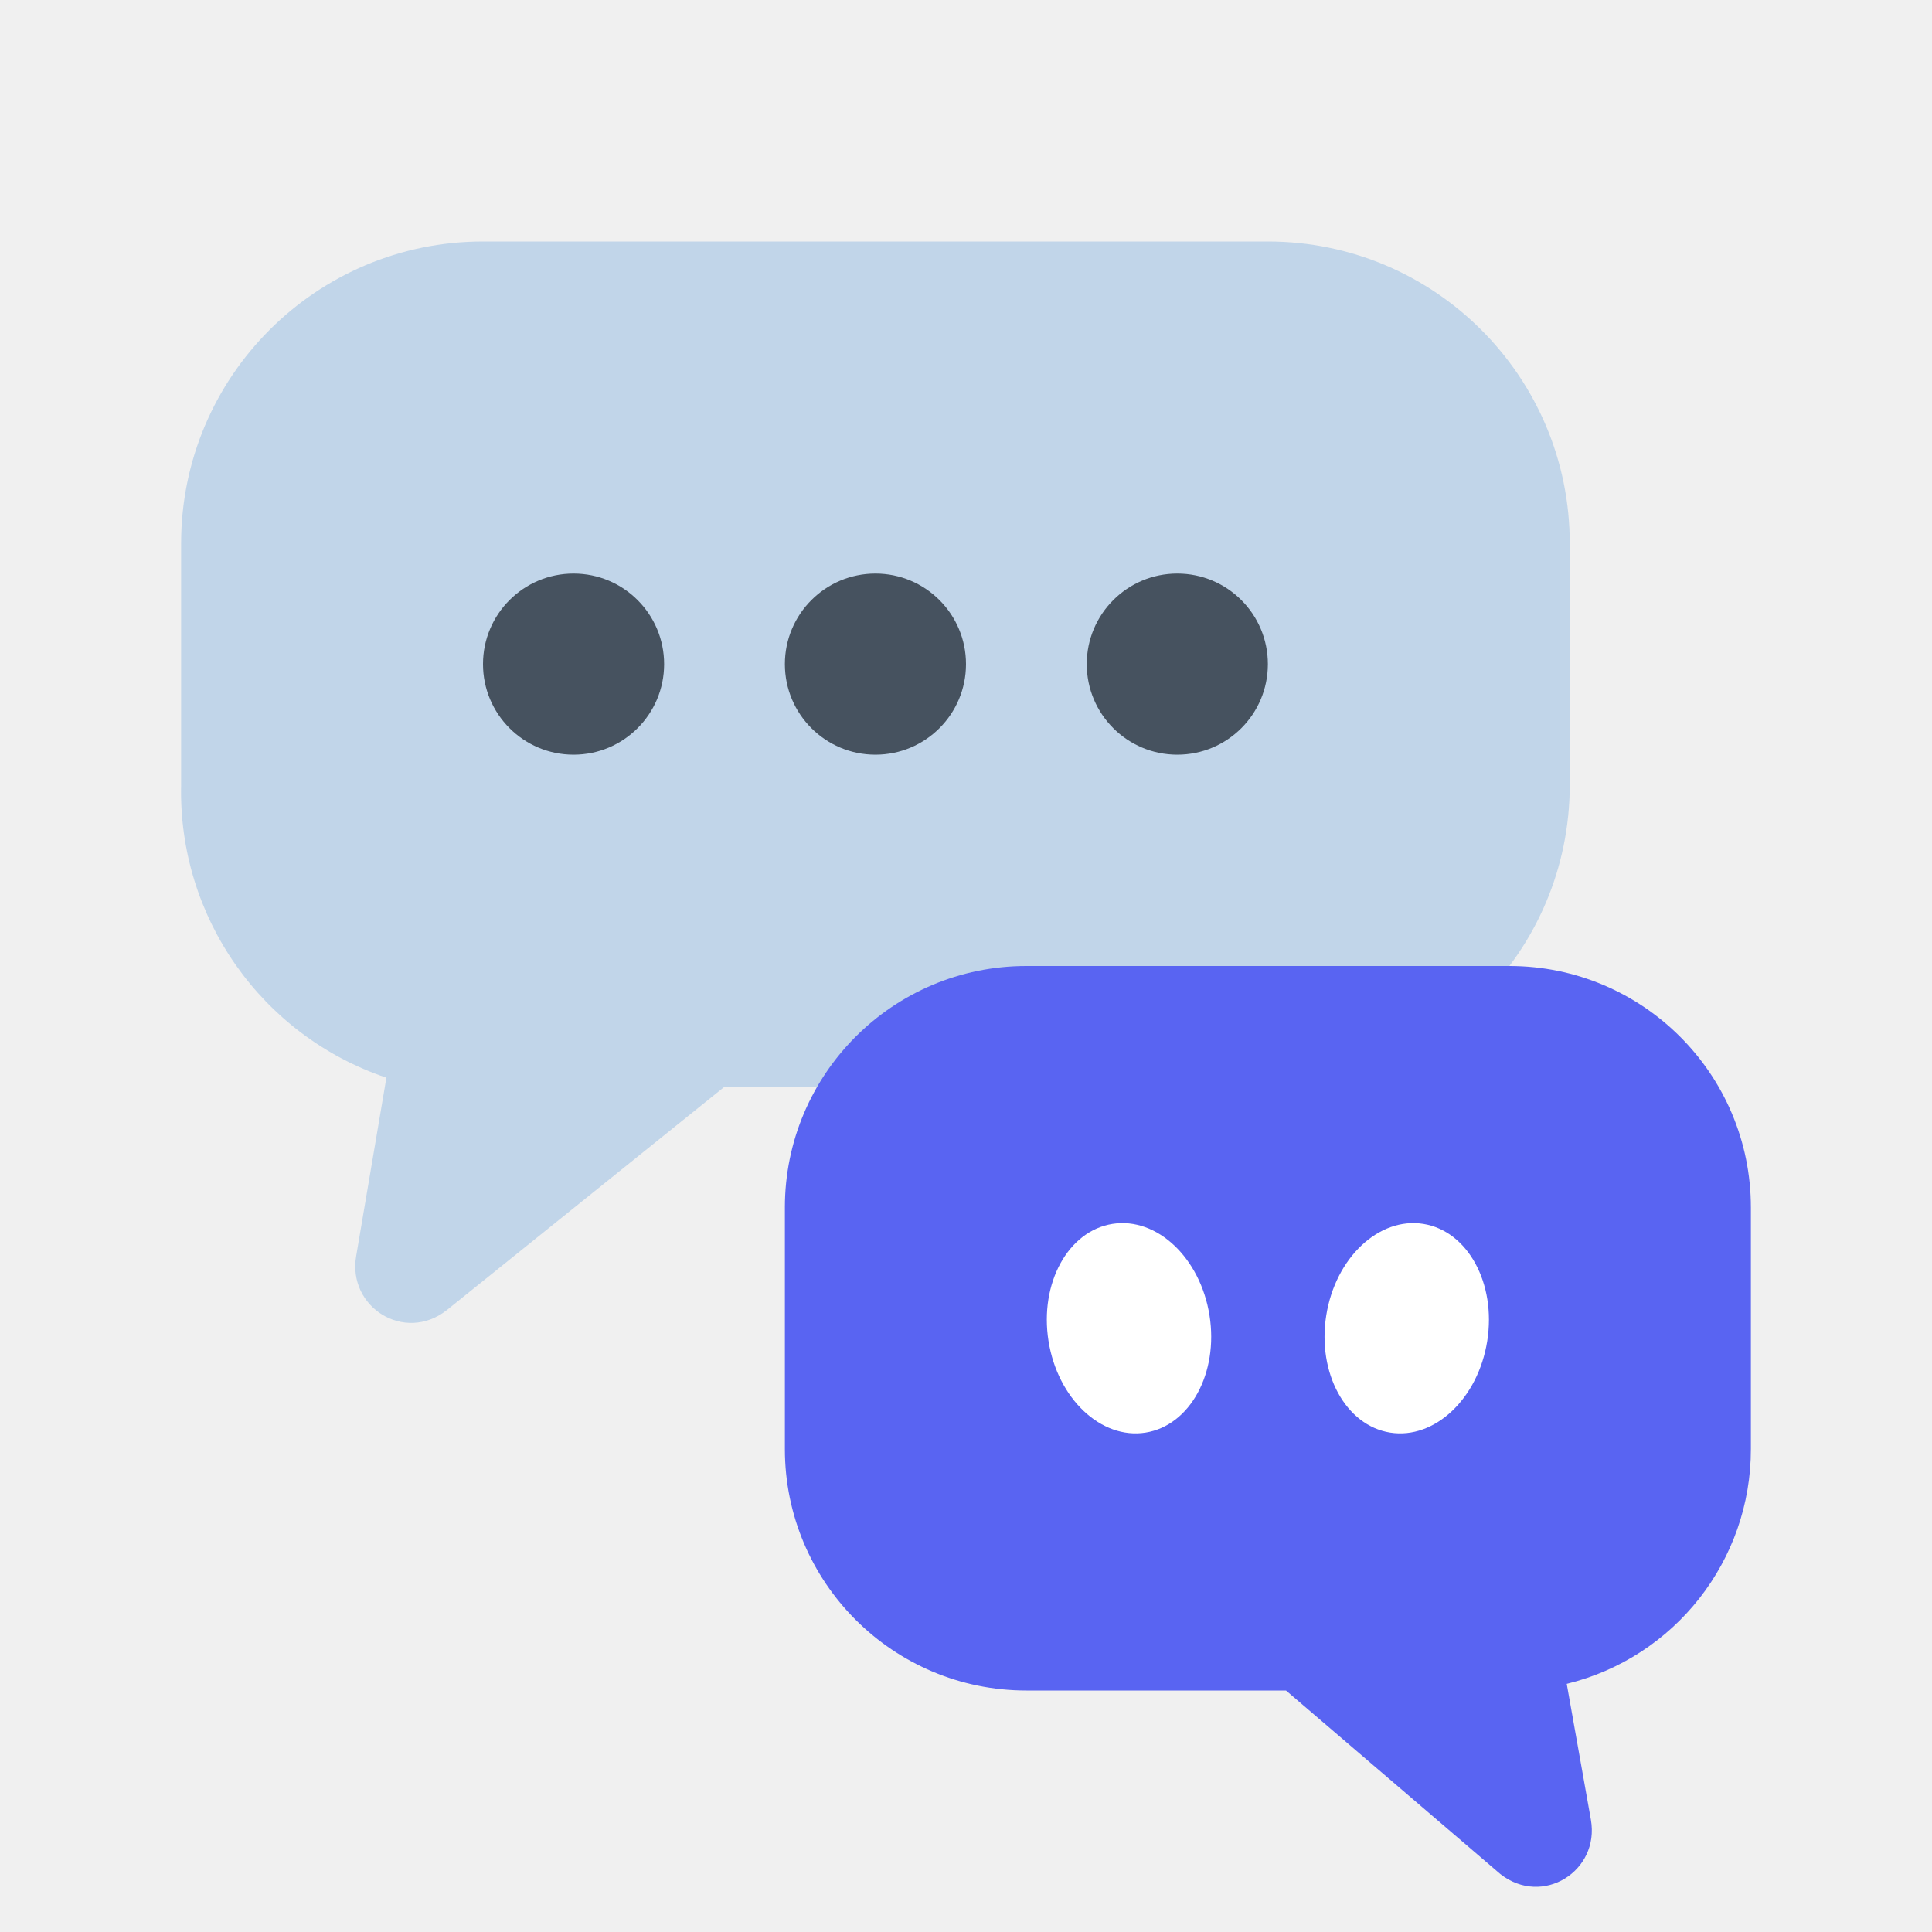
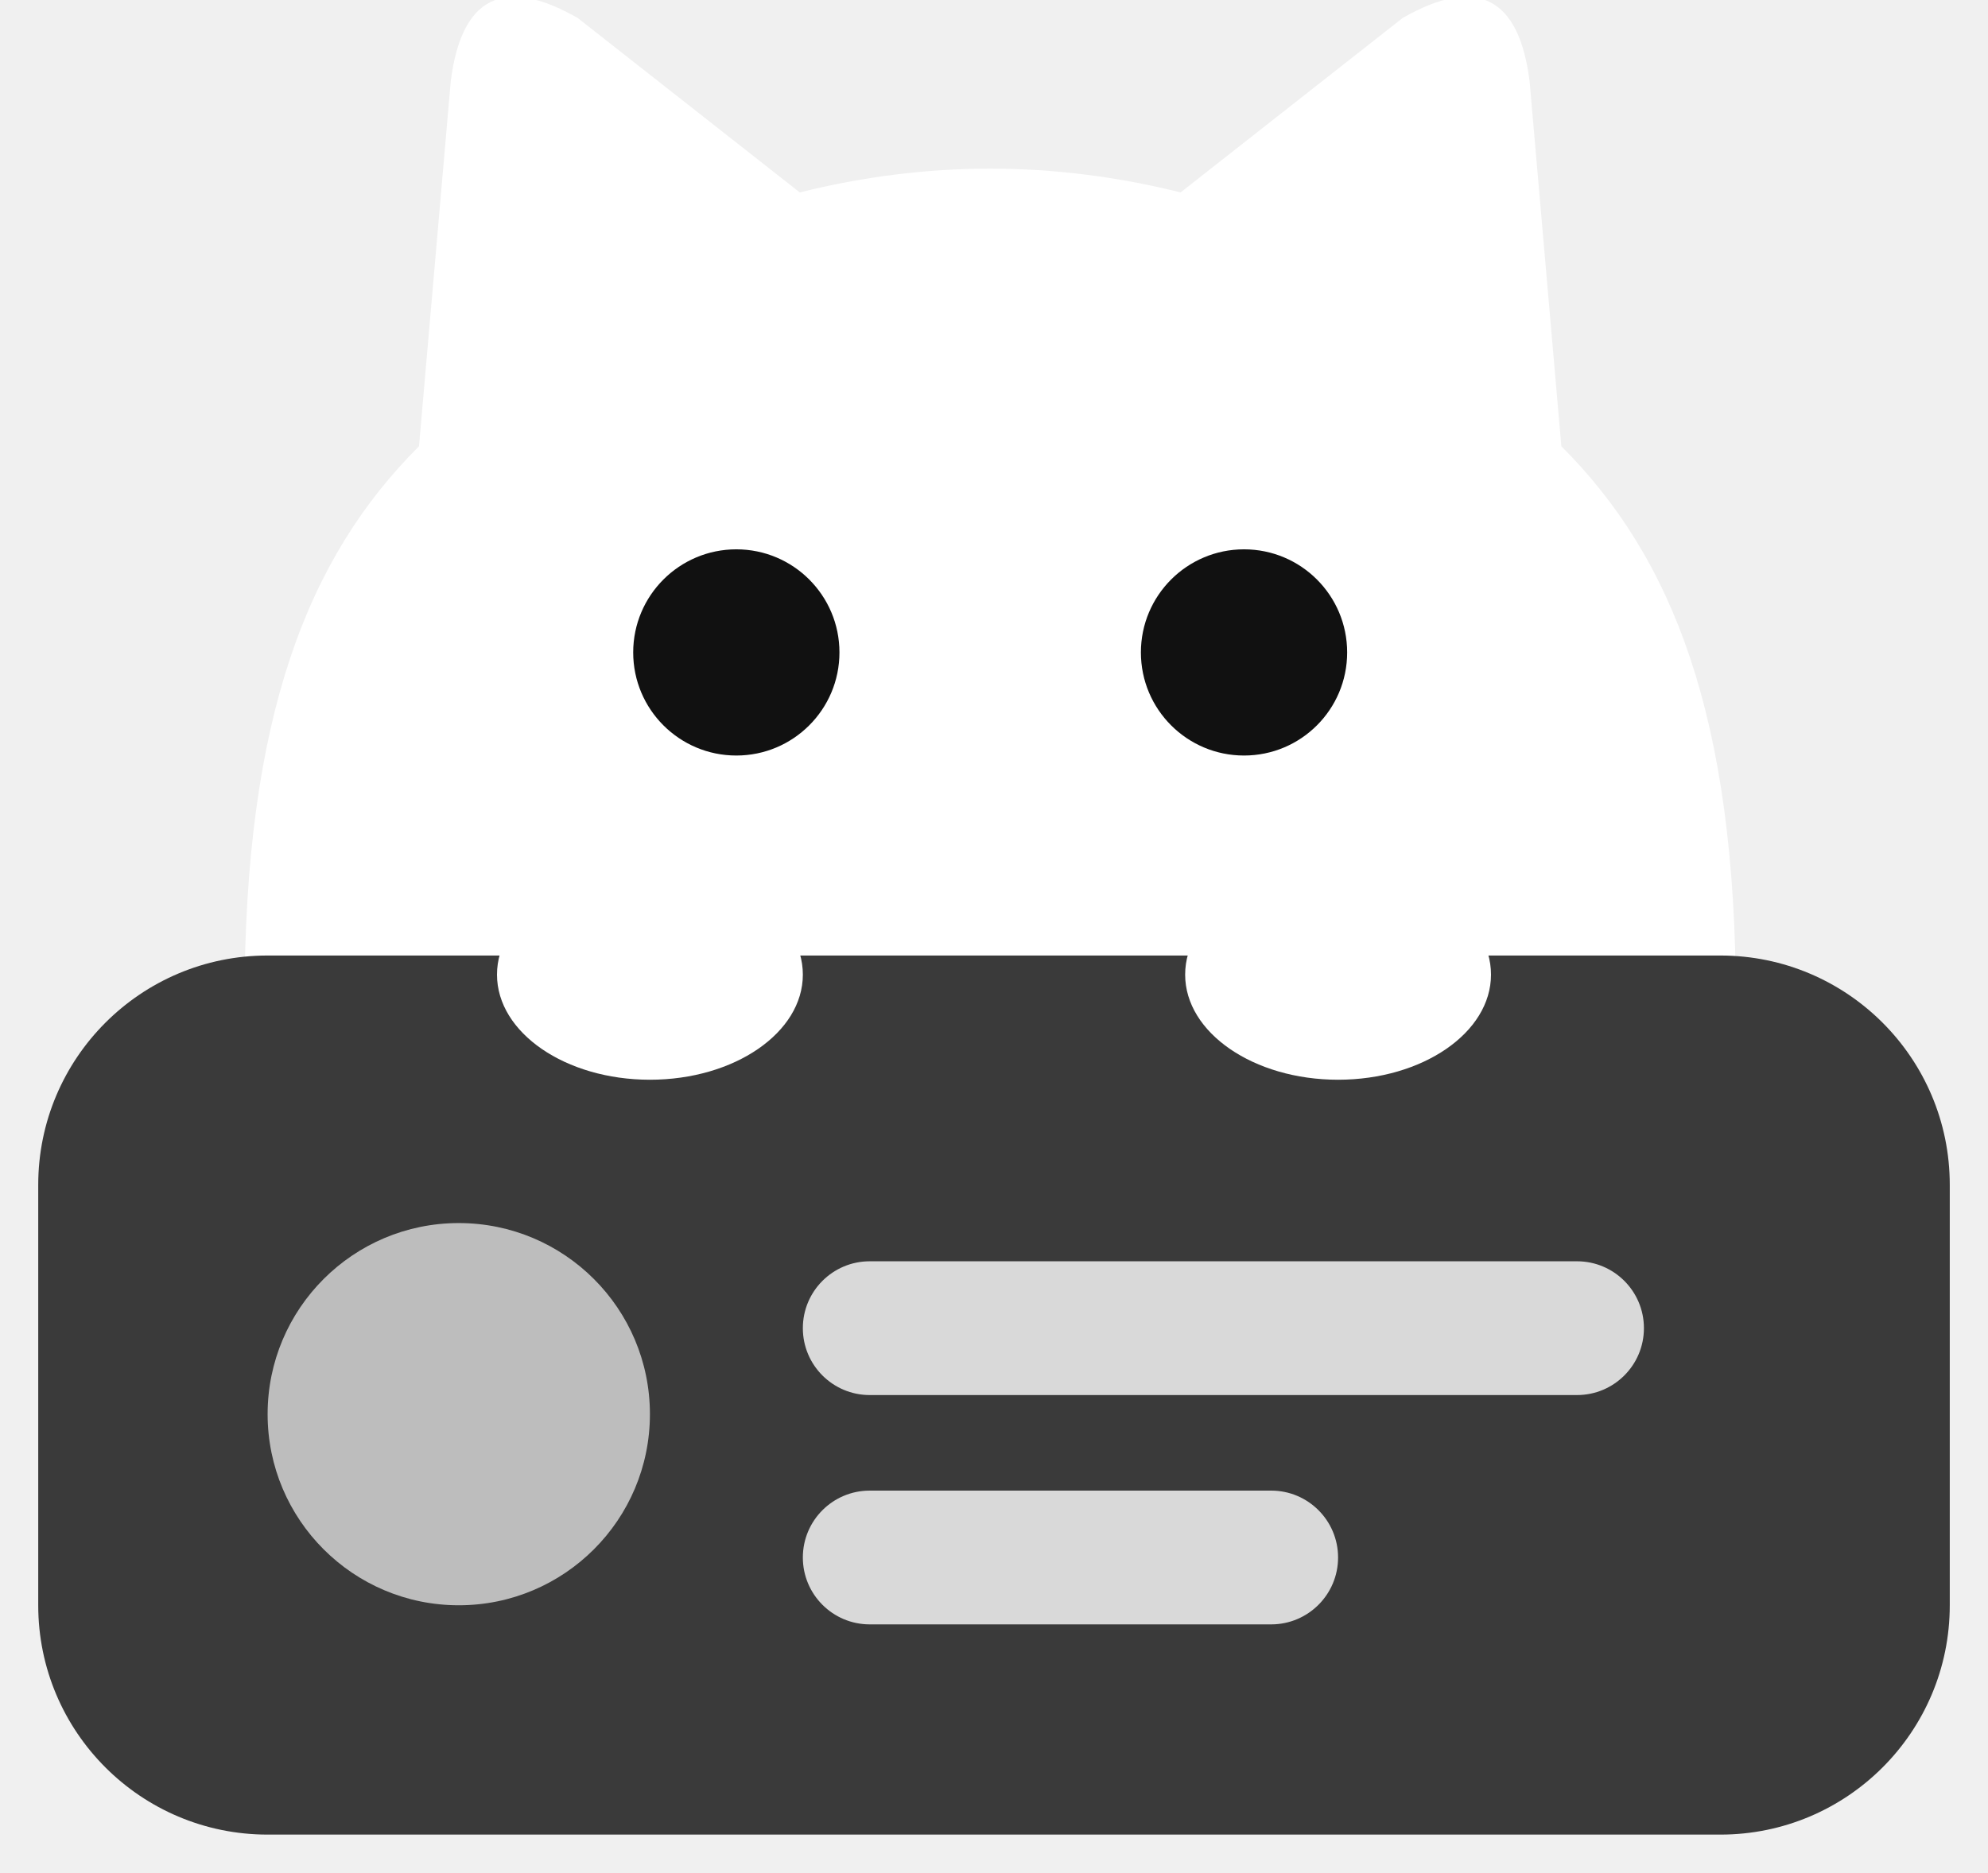
- <svg xmlns="http://www.w3.org/2000/svg" viewBox="0 0 64 64" width="64" height="64" role="img" aria-label="Polycord">
-   <path fill="#c1d5e9" d="M16 8h26a10 10 0 0 1 10 10v8a10 10 0 0 1-10 10H24l-9.2 7.4c-1.4 1.1-3.3-.1-3-1.8l1-5.9A10 10 0 0 1 6 26v-8A10 10 0 0 1 16 8Z" />
-   <circle cx="19" cy="22" r="3" fill="#46525f" />
-   <circle cx="29" cy="22" r="3" fill="#46525f" />
-   <circle cx="39" cy="22" r="3" fill="#46525f" />
-   <path fill="#5964f2" d="M34 32h16a8 8 0 0 1 8 8v8a8 8 0 0 1-6.1 7.78l.8 4.5c.3 1.7-1.6 2.9-3 1.8L42.6 56H34a8 8 0 0 1-8-8v-8a8 8 0 0 1 8-8Z" />
-   <ellipse cx="37.4" cy="44" rx="2.7" ry="3.5" fill="#ffffff" transform="rotate(-9 37.4 44)" />
-   <ellipse cx="46.6" cy="44" rx="2.7" ry="3.5" fill="#ffffff" transform="rotate(9 46.6 44)" />
+ <svg xmlns="http://www.w3.org/2000/svg" viewBox="8 12 104 98" role="img" aria-label="Polycord">
+   <g transform="translate(10 -2) scale(.83)">
+     <path fill="#fff" d="M6 104C12 98 13 90 13 80C13 62 17 52 24 45L26 22Q27 14 34 18L48 29Q60 26 72 29L86 18Q93 14 94 22L96 45C103 52 107 62 107 80C107 90 108 98 114 104C92 88 28 88 6 104Z" />
+     <circle cx="44" cy="58" r="6.5" fill="#111" />
+     <circle cx="76" cy="58" r="6.5" fill="#111" />
+   </g>
+   <rect x="10" y="62" width="100" height="46" rx="12" fill="#3a3a3a" />
+   <circle cx="32" cy="86" r="10" fill="#bdbdbd" />
+   <rect x="50" y="78" width="44" height="7" rx="3.5" fill="#d9d9d9" />
+   <rect x="50" y="90" width="28" height="7" rx="3.5" fill="#d9d9d9" />
+   <ellipse cx="42" cy="63" rx="8" ry="5.5" fill="#fff" />
+   <ellipse cx="78" cy="63" rx="8" ry="5.5" fill="#fff" />
</svg>
